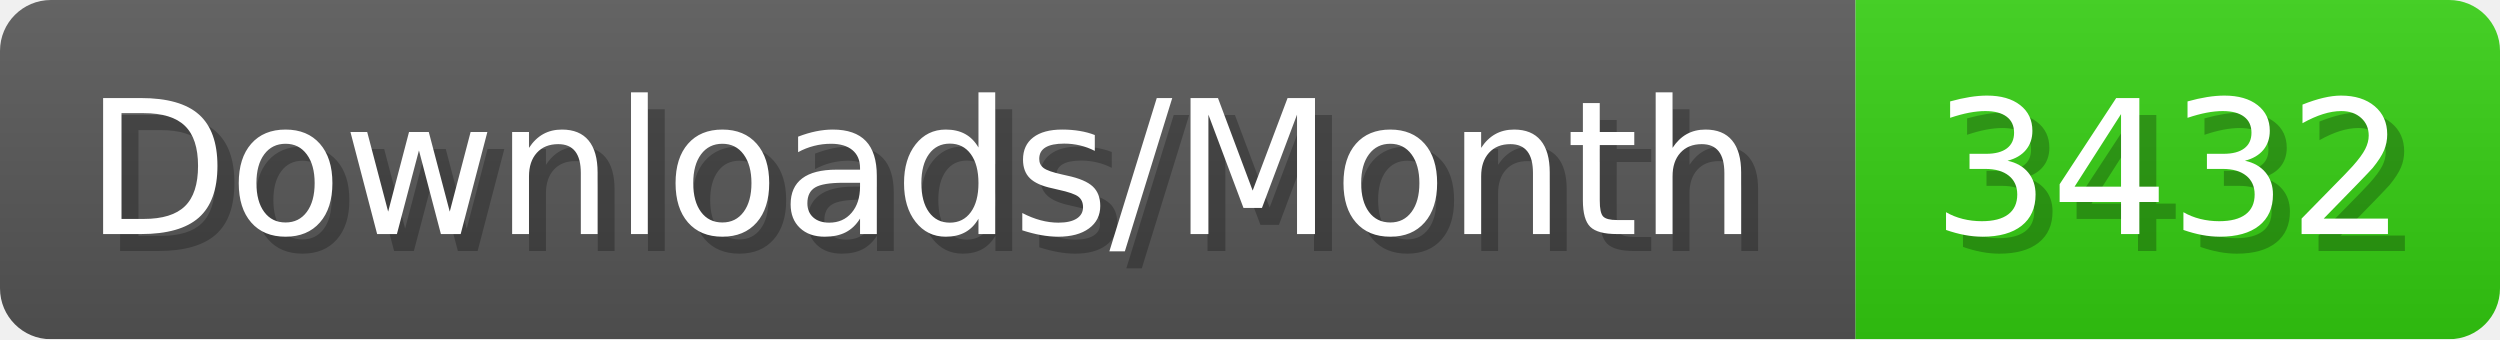
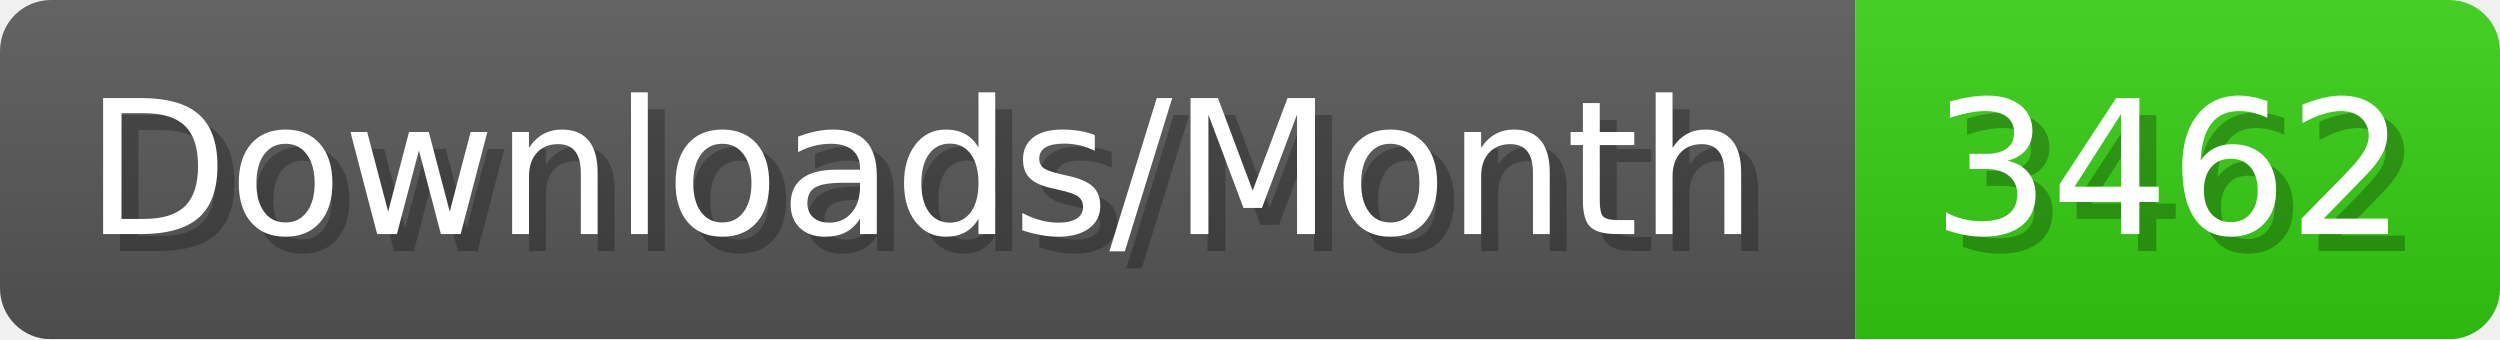
- <svg xmlns="http://www.w3.org/2000/svg" width="147.4" height="20" viewBox="0 0 1474 200" role="img" aria-label="Downloads/Month: 3432">
+ <svg xmlns="http://www.w3.org/2000/svg" width="147.4" height="20" viewBox="0 0 1474 200" role="img" aria-label="Downloads/Month: 3462">
  <linearGradient id="YlXUI" x2="0" y2="100%">
    <stop offset="0" stop-opacity=".1" stop-color="#EEE" />
    <stop offset="1" stop-opacity=".1" />
  </linearGradient>
  <mask id="JHhop">
    <rect width="1474" height="200" rx="30" fill="#FFF" />
  </mask>
  <g mask="url(#JHhop)">
    <rect width="1094" height="200" fill="#555" />
    <rect width="380" height="200" fill="#3C1" x="1094" />
    <rect width="1474" height="200" fill="url(#YlXUI)" />
  </g>
  <g aria-hidden="true" fill="#fff" text-anchor="start" font-family="Verdana,DejaVu Sans,sans-serif" font-size="110">
    <text x="60" y="148" textLength="994" fill="#000" opacity="0.25">Downloads/Month</text>
    <text x="50" y="138" textLength="994">Downloads/Month</text>
-     <text x="1149" y="148" textLength="280" fill="#000" opacity="0.25">3432</text>
-     <text x="1139" y="138" textLength="280">3432</text>
+     <text x="1149" y="148" textLength="280" fill="#000" opacity="0.25">3462</text>
+     <text x="1139" y="138" textLength="280">3462</text>
  </g>
</svg>
